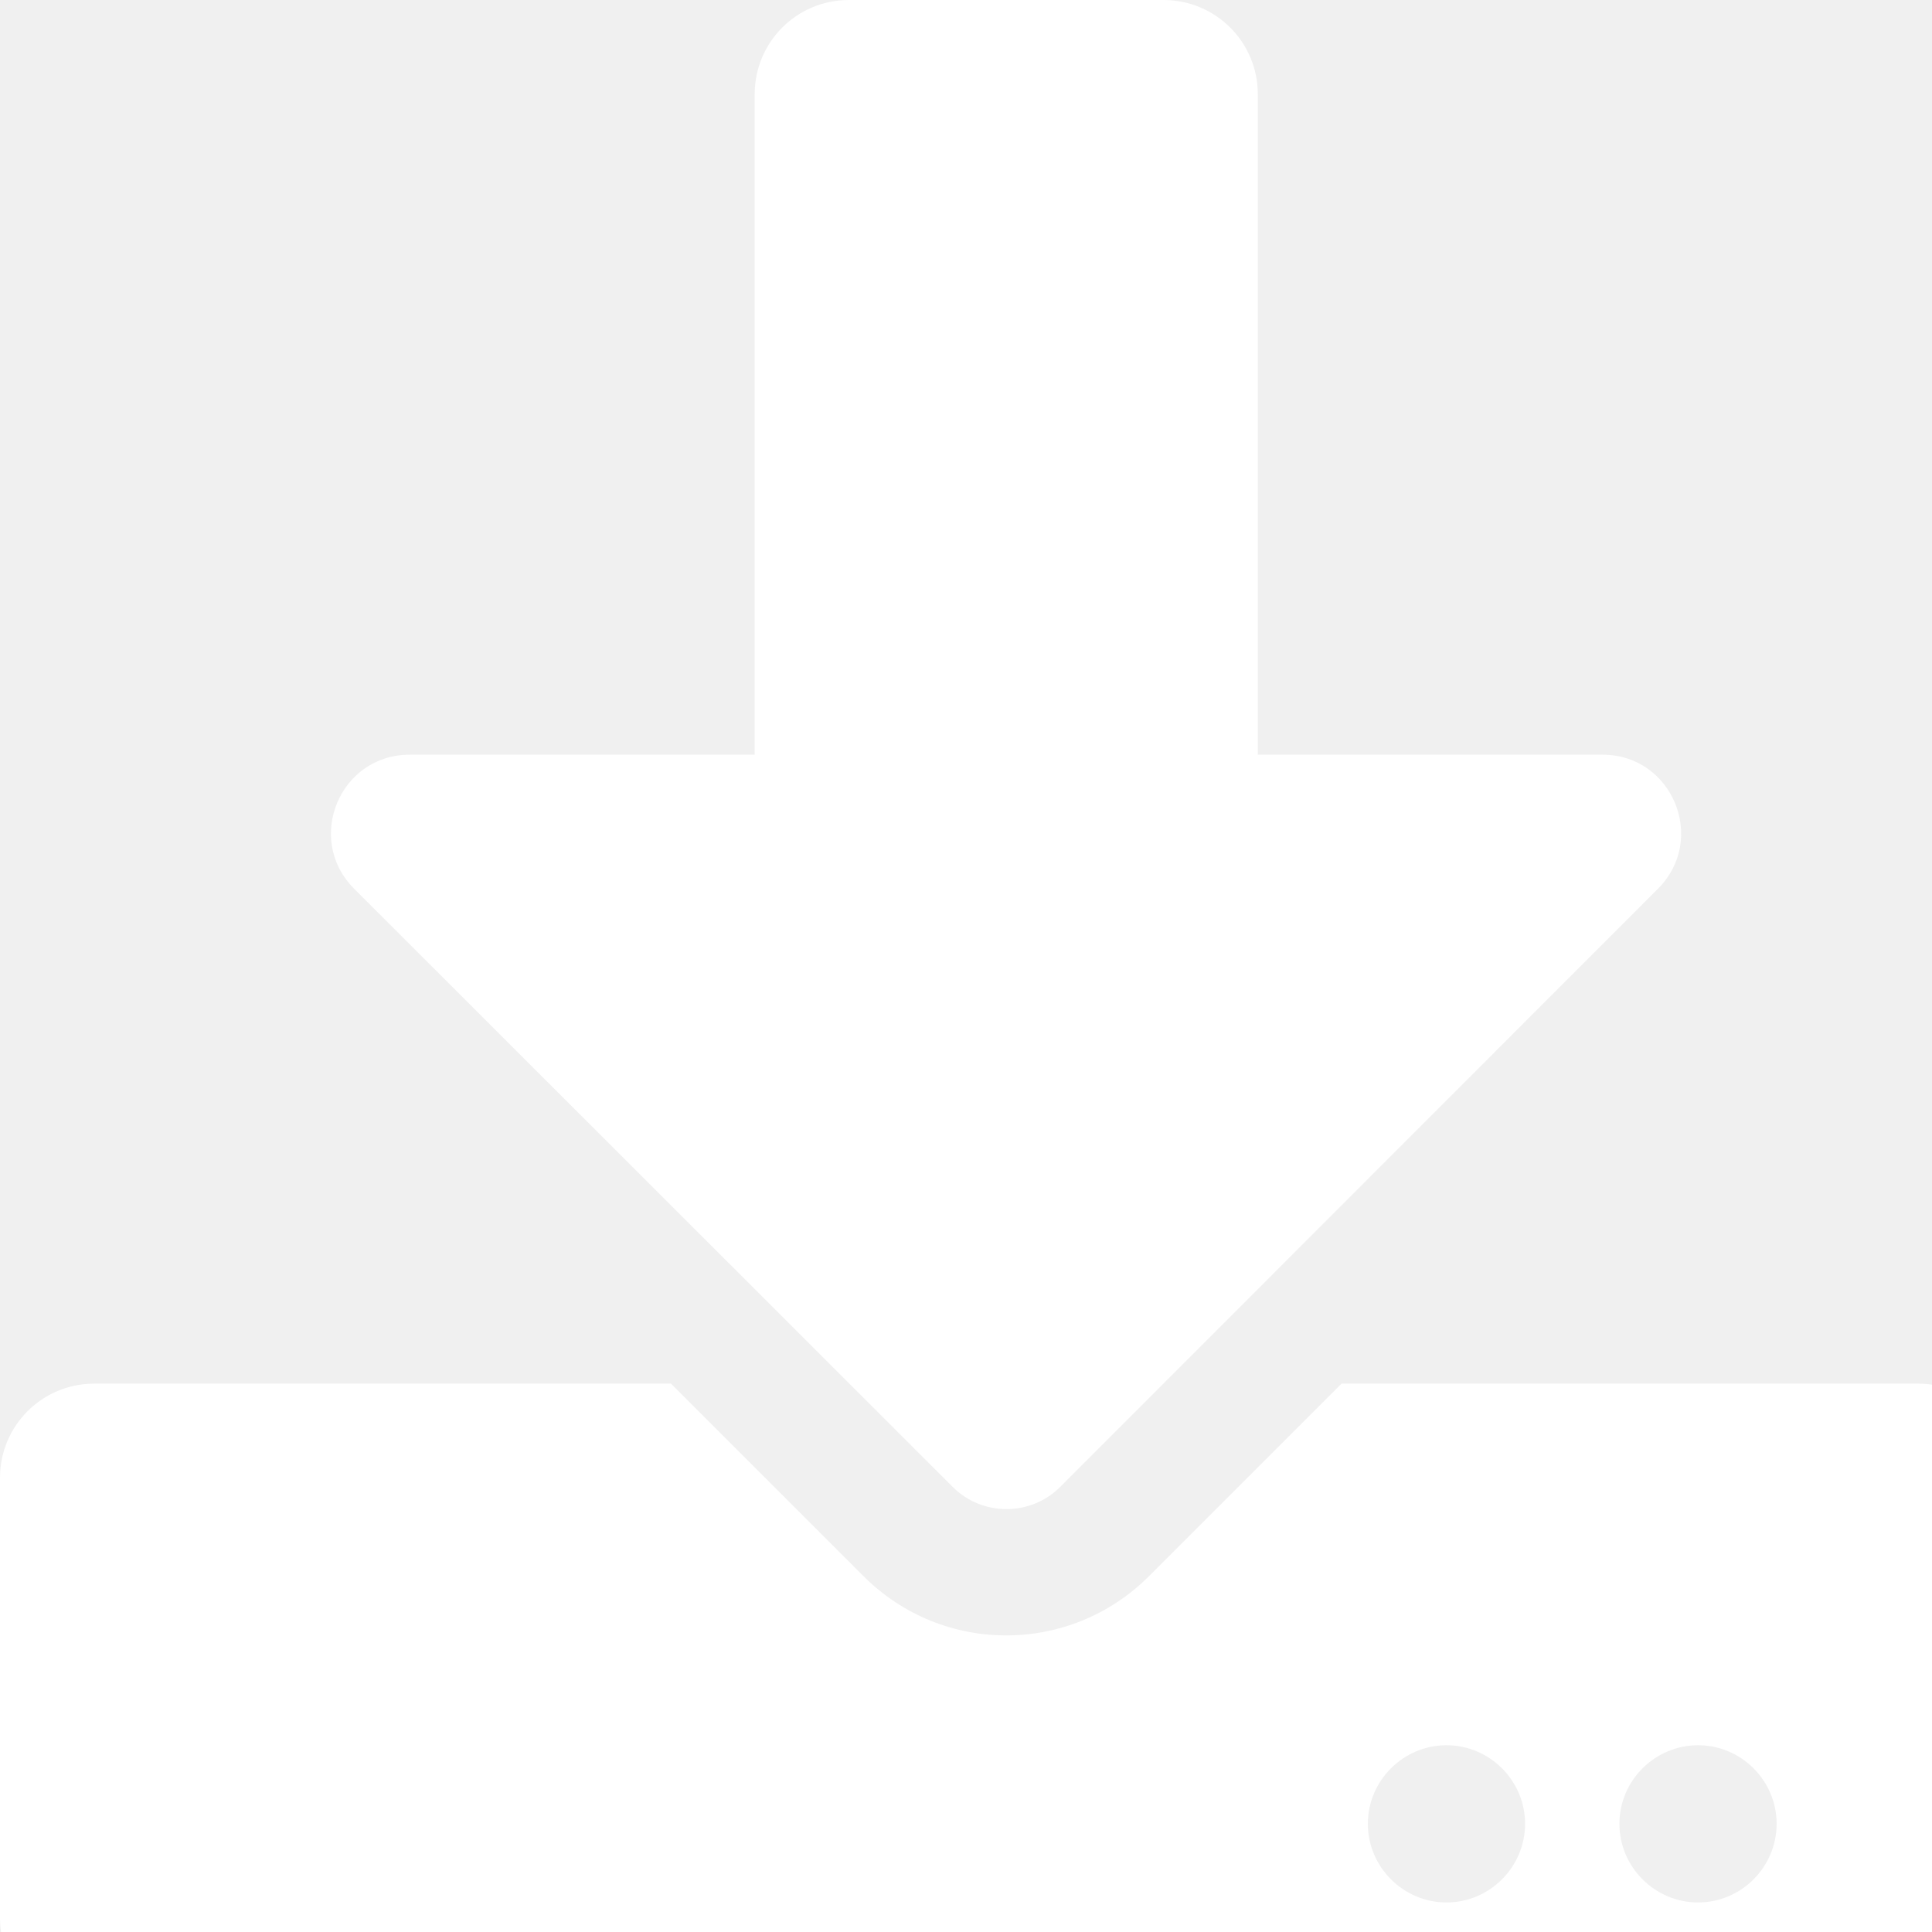
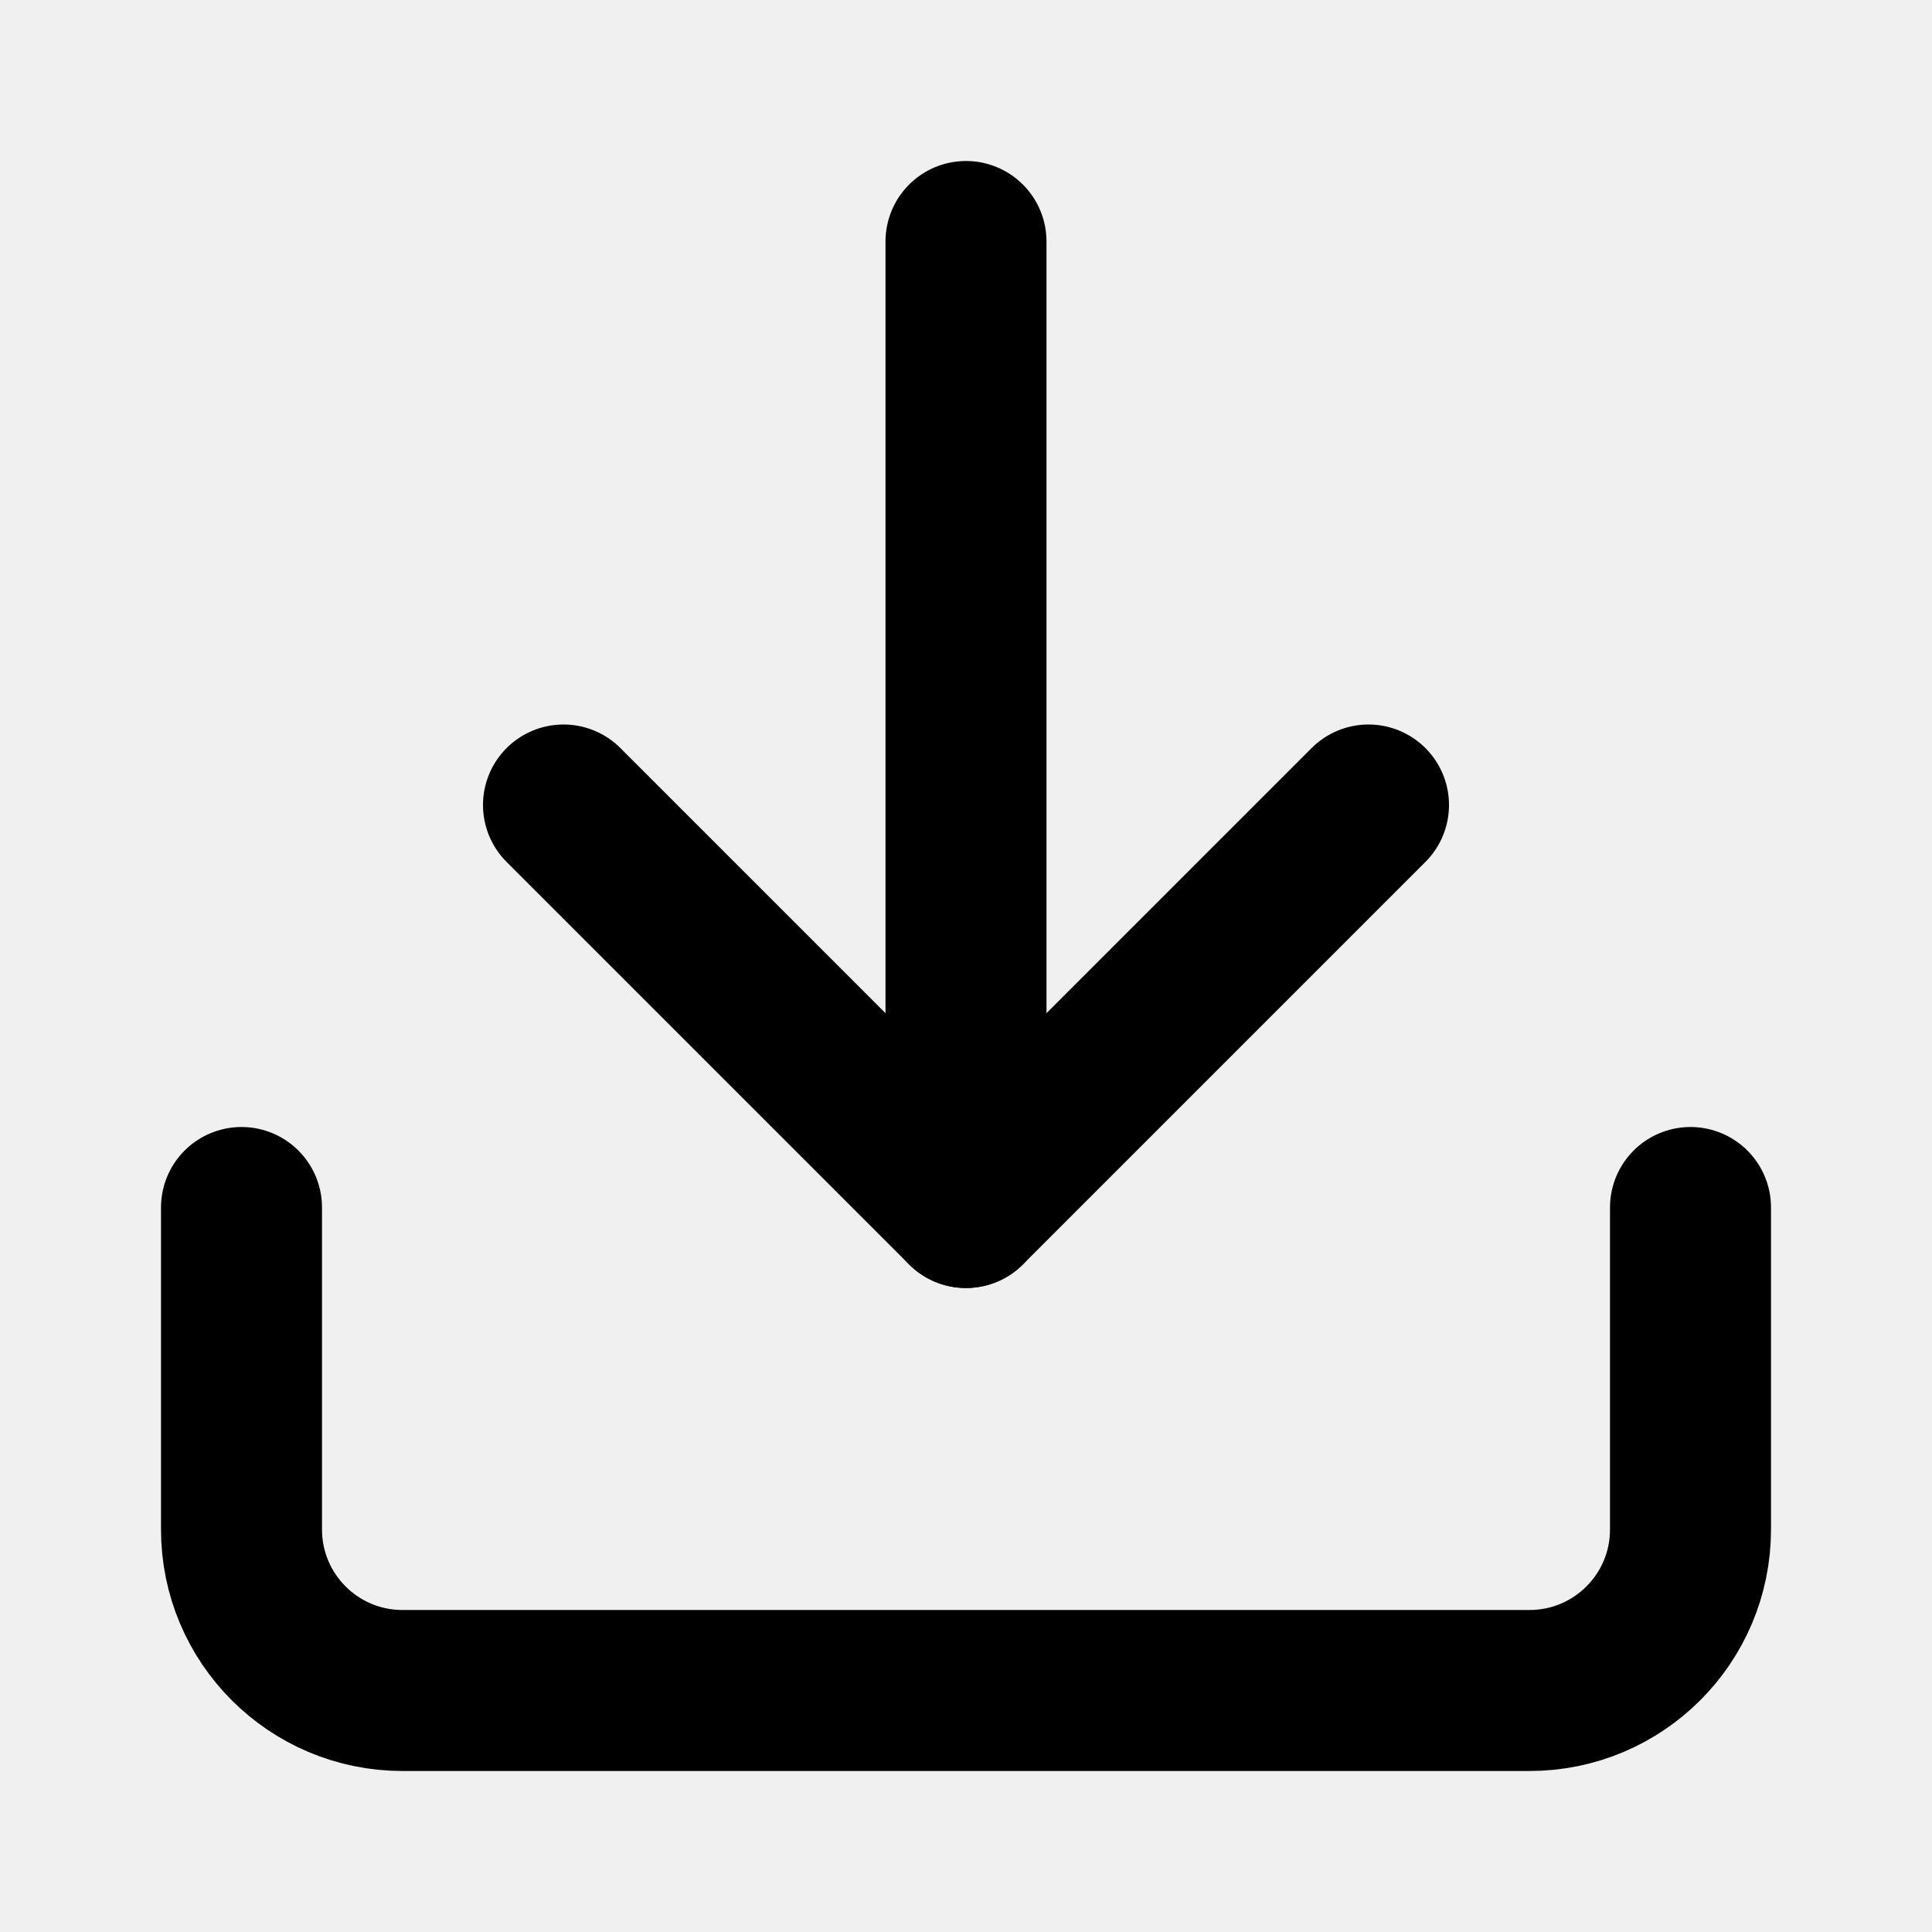
- <svg xmlns="http://www.w3.org/2000/svg" width="24" height="24" viewBox="0 0 24 24" fill="none">
-   <path d="M10.547 0H14.453C15.102 0 15.625 0.522 15.625 1.172V9.375H19.907C20.776 9.375 21.211 10.425 20.596 11.04L13.169 18.472C12.803 18.838 12.202 18.838 11.836 18.472L4.399 11.04C3.784 10.425 4.219 9.375 5.088 9.375H9.375V1.172C9.375 0.522 9.897 0 10.547 0ZM25 18.359V23.828C25 24.477 24.477 25 23.828 25H1.172C0.522 25 0 24.477 0 23.828V18.359C0 17.71 0.522 17.188 1.172 17.188H8.335L10.727 19.58C11.709 20.561 13.291 20.561 14.273 19.58L16.665 17.188H23.828C24.477 17.188 25 17.71 25 18.359ZM18.945 22.656C18.945 22.119 18.506 21.68 17.969 21.68C17.432 21.68 16.992 22.119 16.992 22.656C16.992 23.193 17.432 23.633 17.969 23.633C18.506 23.633 18.945 23.193 18.945 22.656ZM22.07 22.656C22.07 22.119 21.631 21.68 21.094 21.68C20.557 21.68 20.117 22.119 20.117 22.656C20.117 23.193 20.557 23.633 21.094 23.633C21.631 23.633 22.07 23.193 22.07 22.656Z" fill="white" />
+ <svg xmlns="http://www.w3.org/2000/svg" width="24" height="24" viewBox="0 0 24 24" fill="none" stroke="currentColor" stroke-width="2" stroke-linecap="round" stroke-linejoin="round" class="feather feather-download">
+   <path d="M21 15v4a2 2 0 0 1-2 2H5a2 2 0 0 1-2-2v-4" />
+   <polyline points="7 10 12 15 17 10" />
+   <line x1="12" y1="15" x2="12" y2="3" />
</svg>
